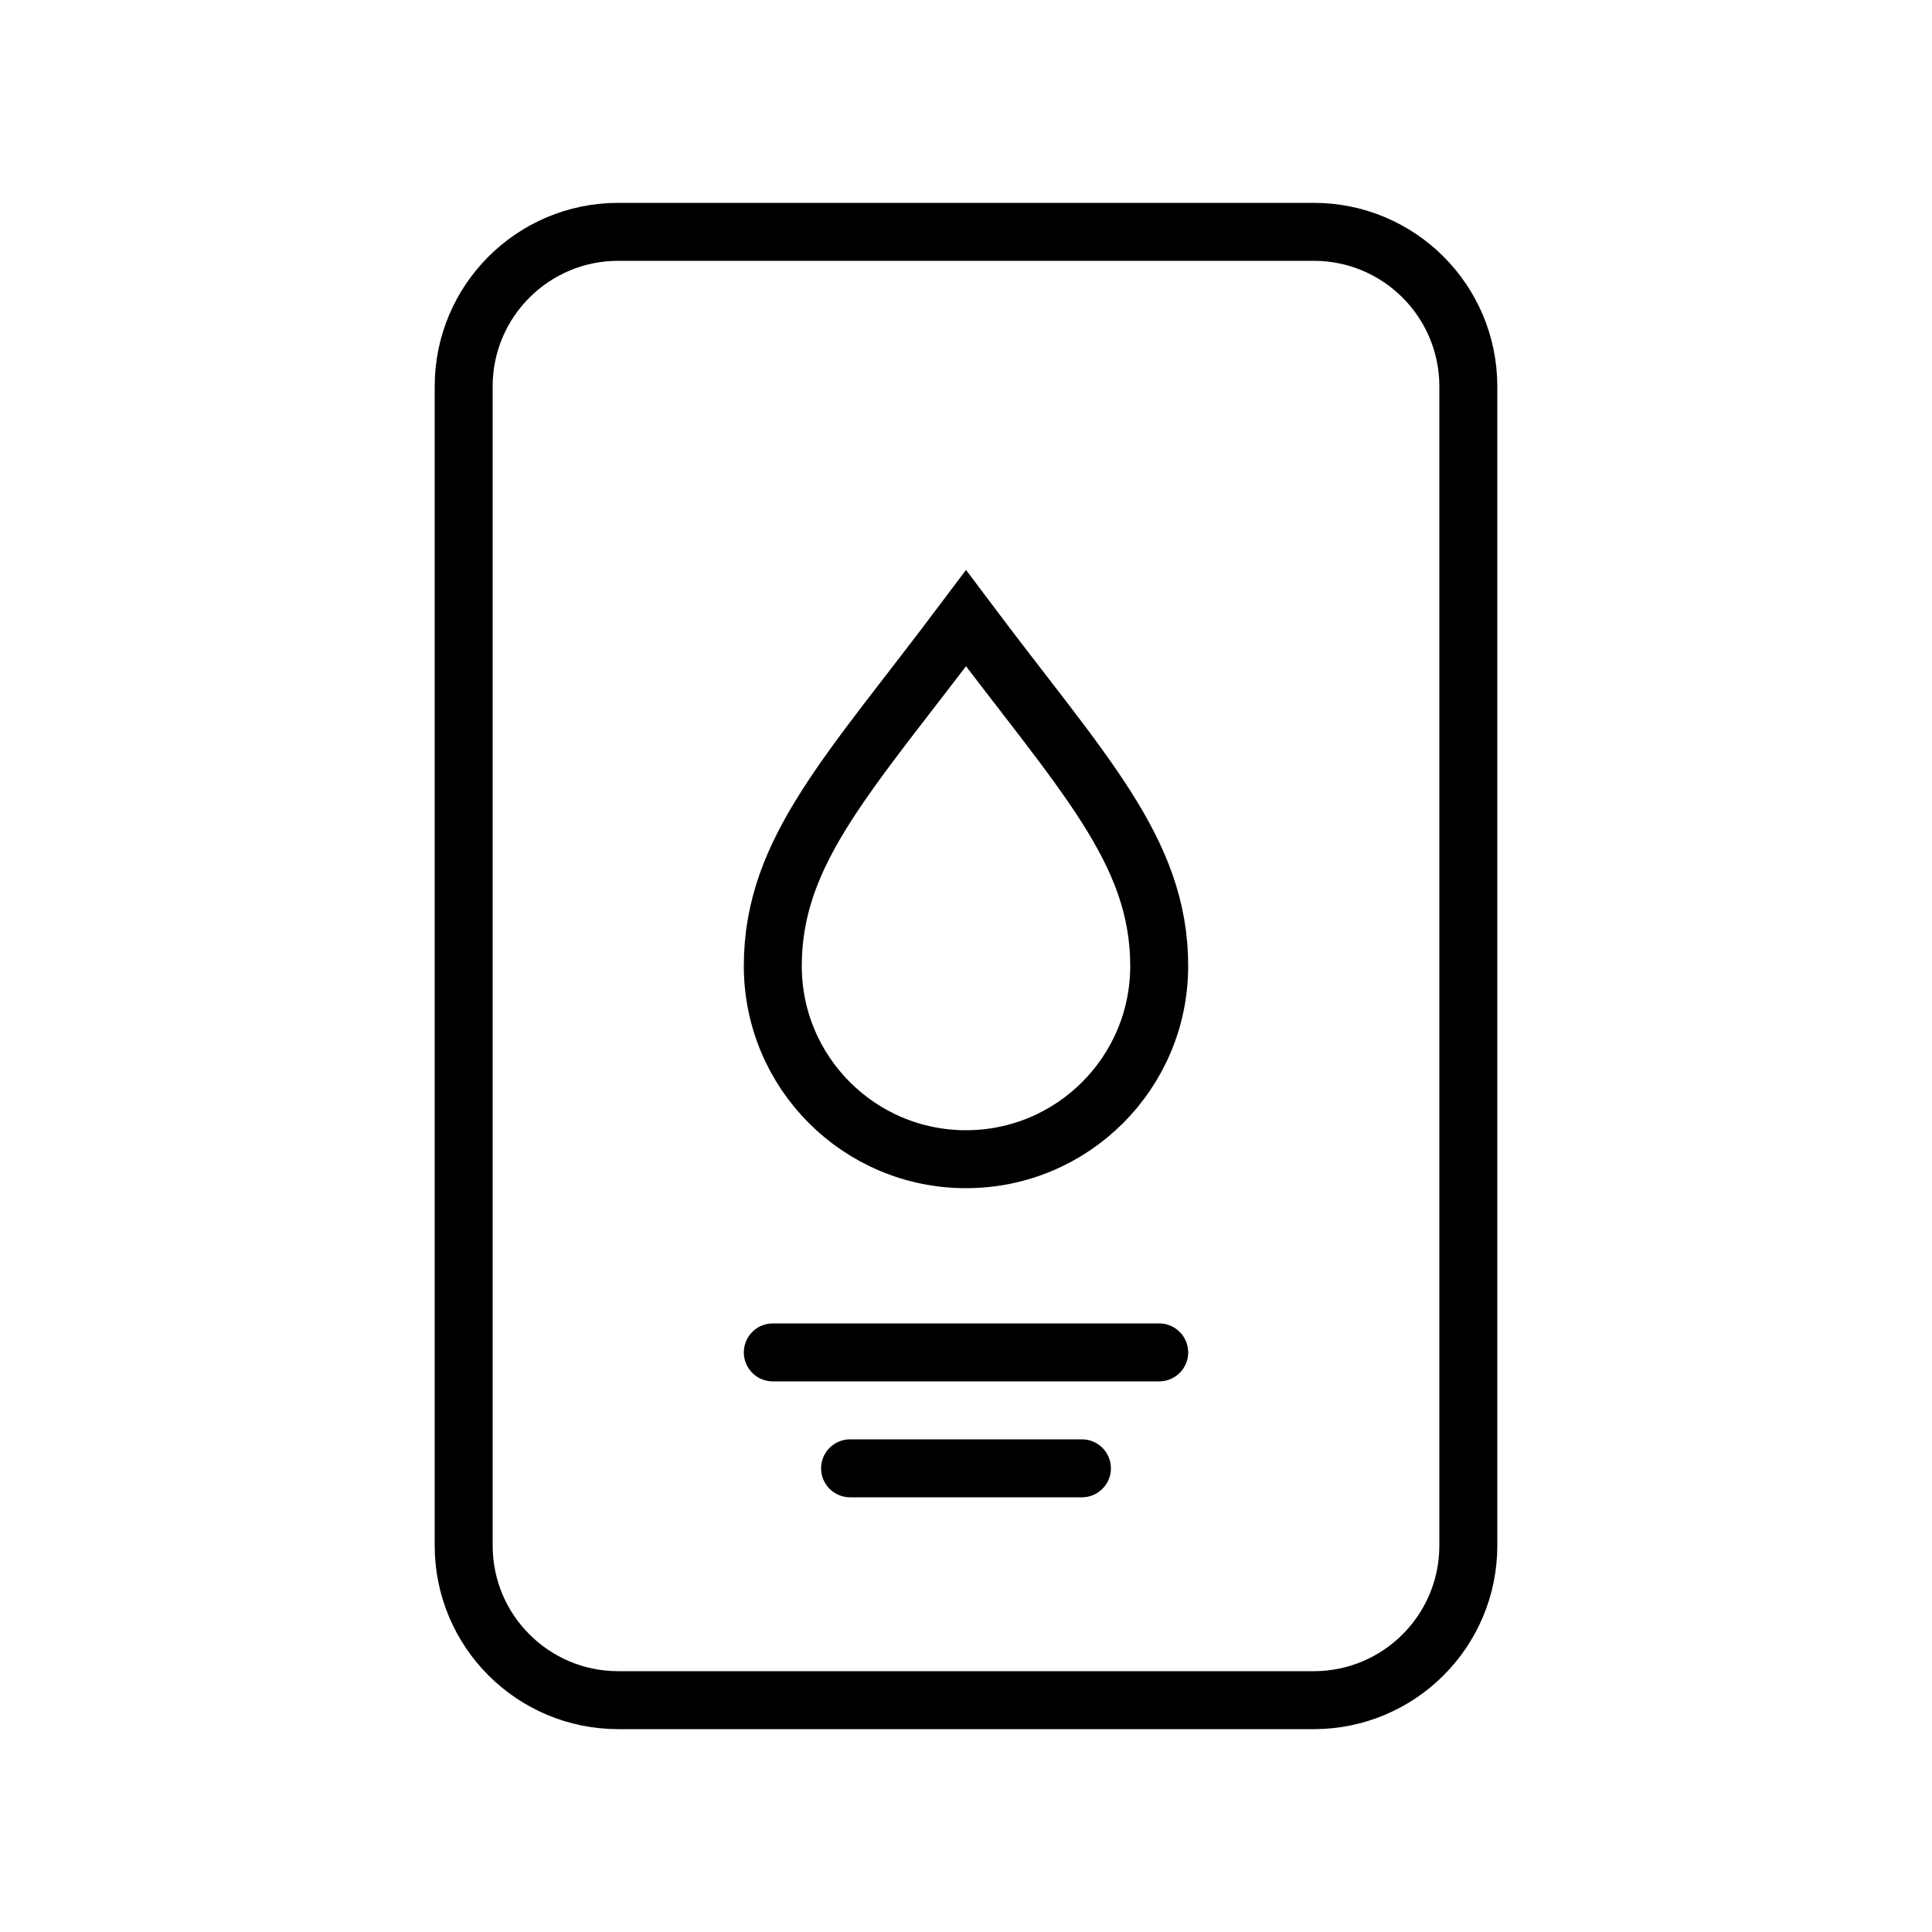
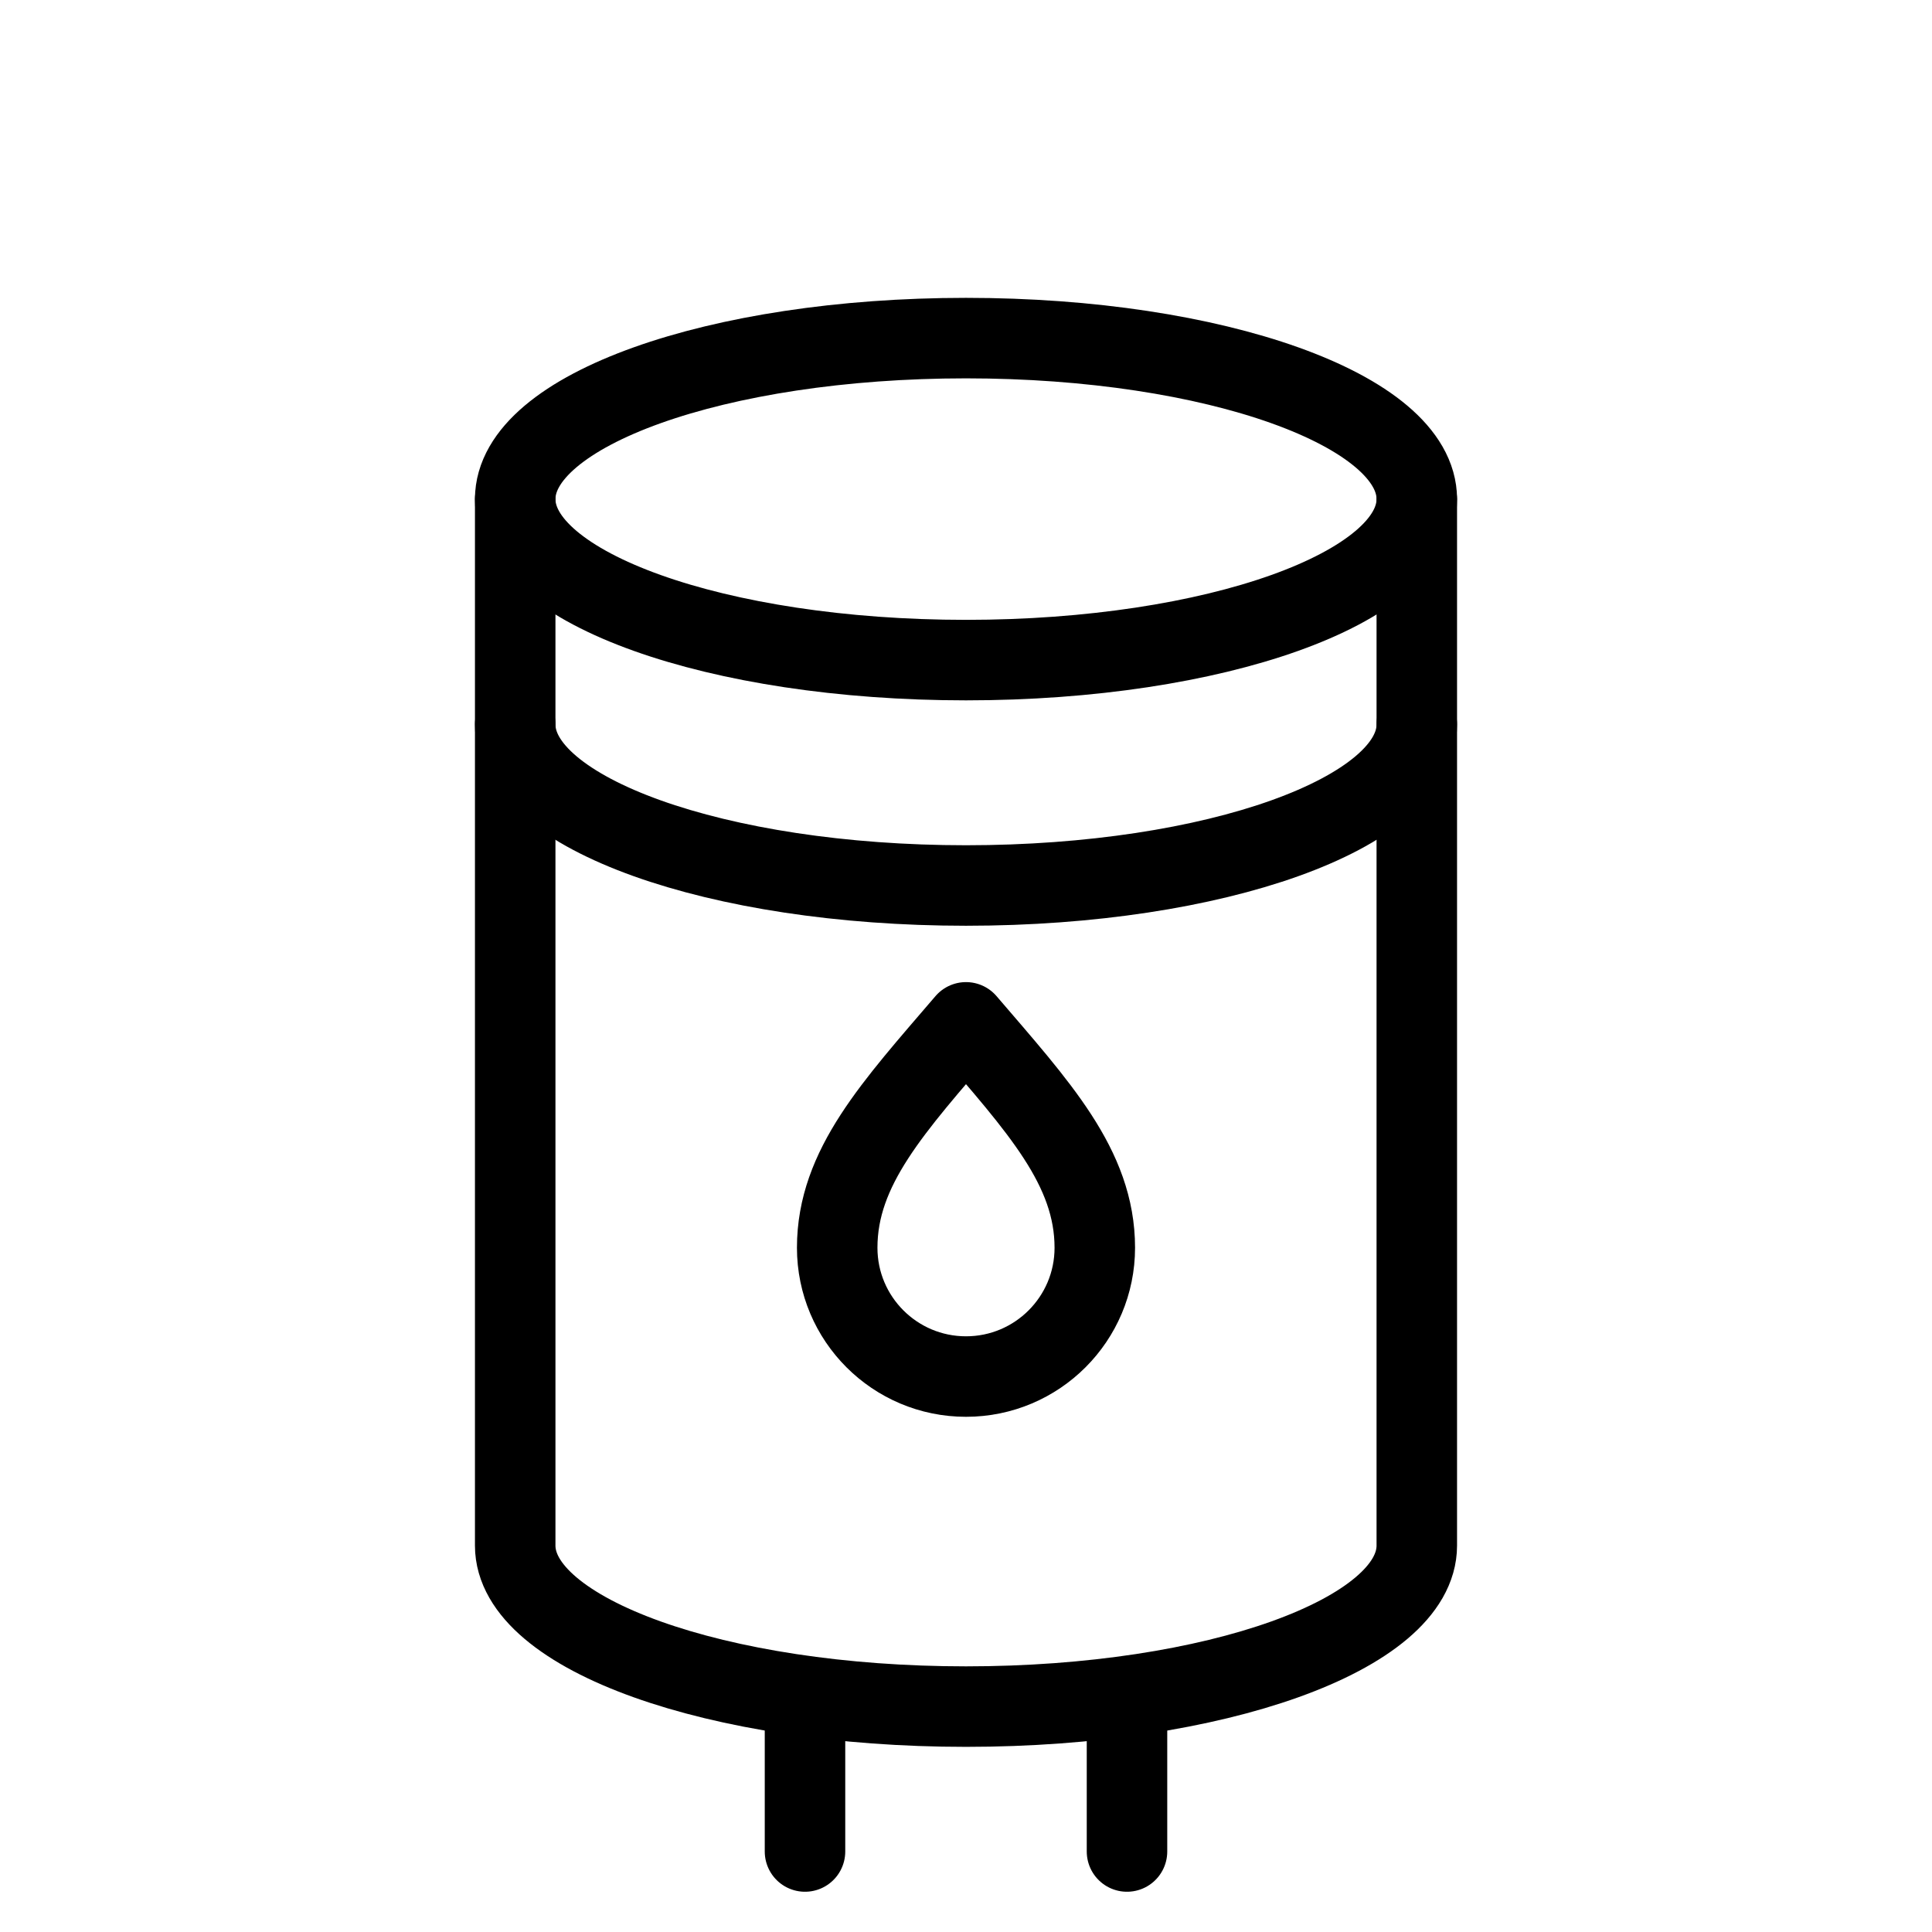
- <svg xmlns="http://www.w3.org/2000/svg" viewBox="0 0 50 50" width="50" height="50">
-   <path d="M16 6h18a4 4 0 0 1 4 4v30a4 4 0 0 1-4 4H16a4 4 0 0 1-4-4V10a4 4 0 0 1 4-4z" fill="none" stroke="#000" stroke-width="1.5" />
-   <path d="M25 16c-3 4-5 6-5 9a5 5 0 0 0 10 0c0-3-2-5-5-9z" fill="none" stroke="#000" stroke-width="1.5" />
-   <path d="M20 35h10" stroke="#000" stroke-width="1.5" stroke-linecap="round" />
-   <path d="M22 38h6" stroke="#000" stroke-width="1.5" stroke-linecap="round" />
+ <svg xmlns="http://www.w3.org/2000/svg" viewBox="0 0 960 960" width="960" height="960">
+   <g fill="none" stroke="#000" stroke-width="40" stroke-linecap="round" stroke-linejoin="round">
+     <path d="M256 248v520c0 44 100 80 224 80s224-36 224-80V248" />
+     <ellipse cx="480" cy="248" rx="224" ry="80" />
+     <path d="M256 360c0 44 100 80 224 80s224-36 224-80" />
+     <path d="M480 508c36 42 64 72 64 112a64 64 0 0 1-128 0c0-40 28-70 64-112z" />
+     <path d="M400 844v76M560 844v76" />
+   </g>
</svg>
